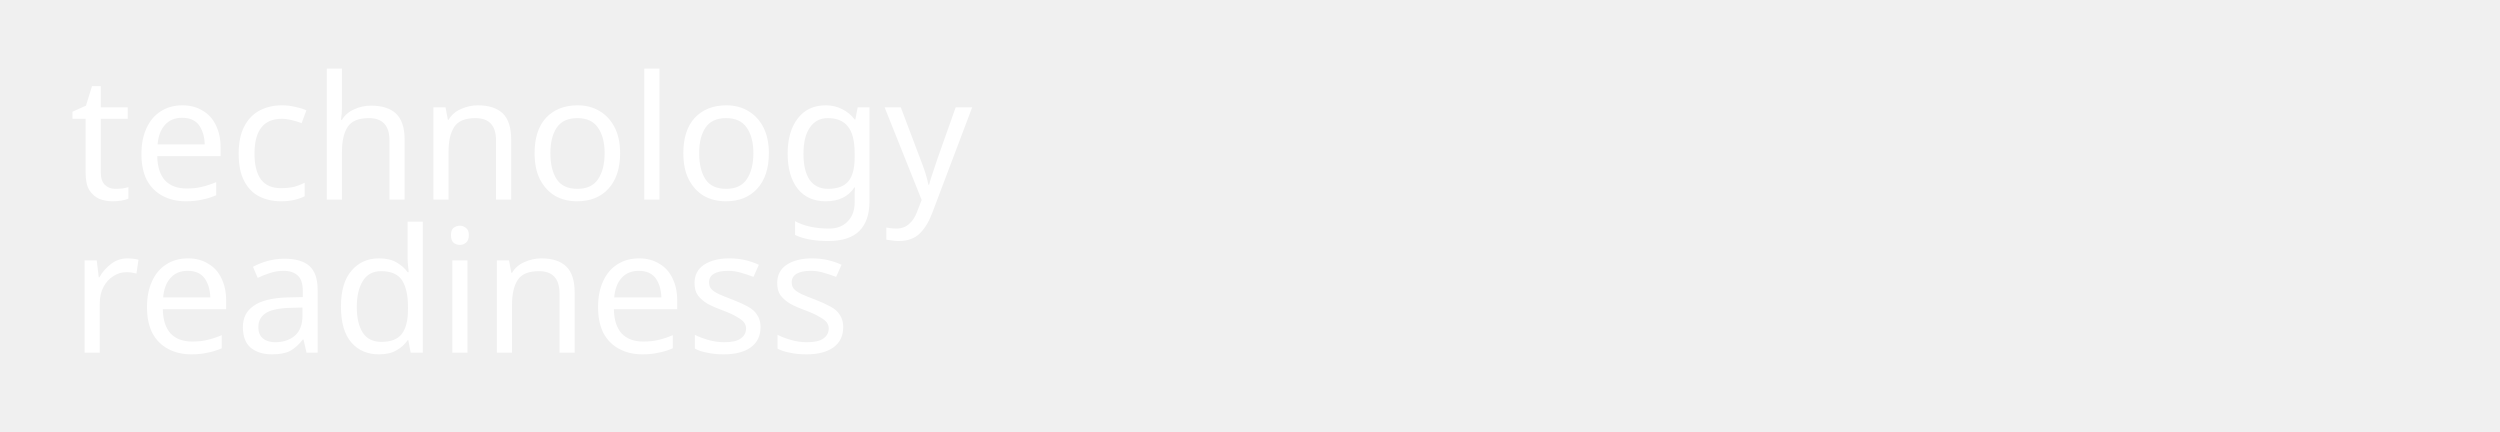
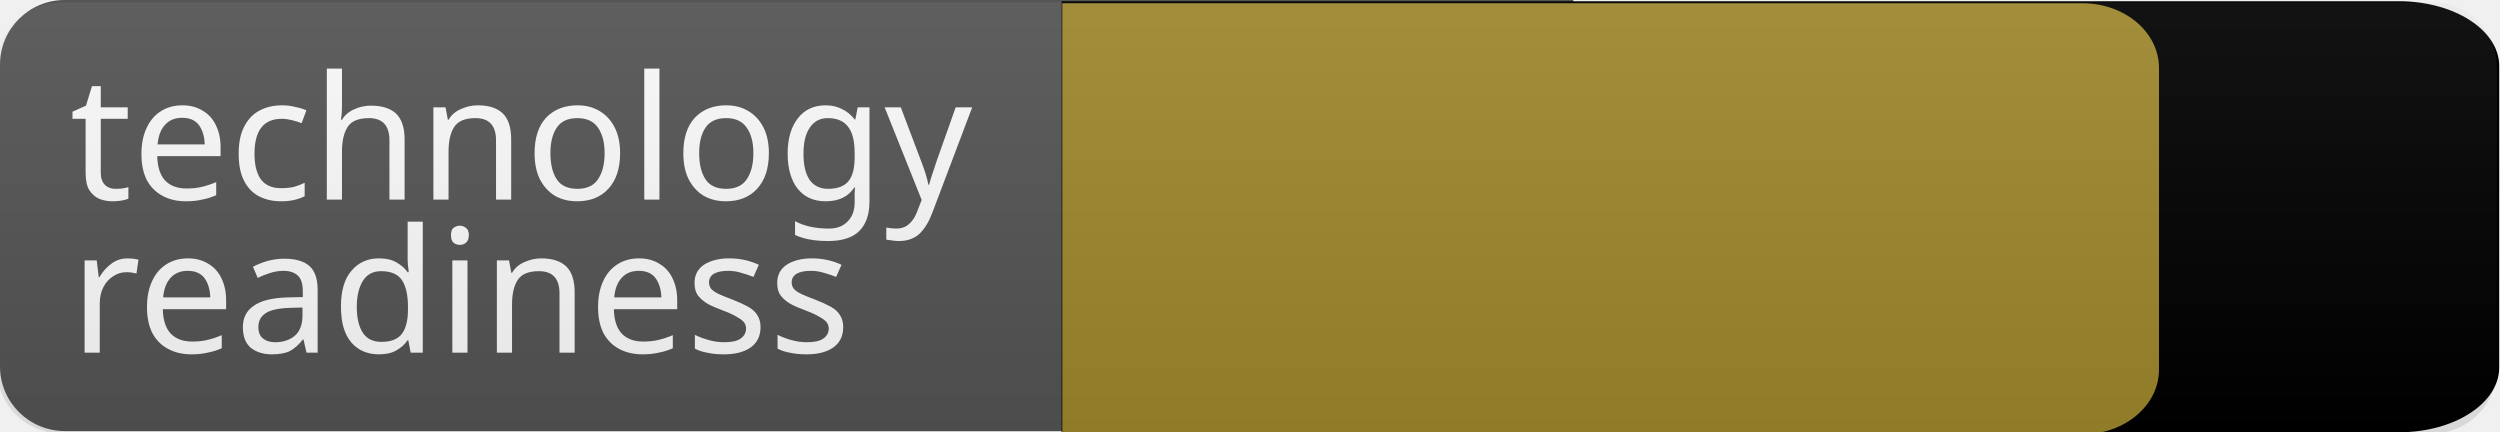
- <svg xmlns="http://www.w3.org/2000/svg" width="116" height="20" role="img" aria-label="repo status: Active" version="1.1" id="svg240">
-   <defs id="defs244">
-     <clipPath clipPathUnits="userSpaceOnUse" id="clipPath1181">
-       <g id="g1185">
-         <rect width="116" height="20" rx="3" fill="#ffffff" id="rect1183" ry="3" x="0" y="0" />
-       </g>
+ <svg xmlns="http://www.w3.org/2000/svg" width="116" height="20" aria-label="repo status: Active" role="img" version="1.1">
+   <defs>
+     <clipPath id="clipPath1181">
+       <rect width="116" height="20" rx="3" ry="3" fill="#fff" />
    </clipPath>
-     <clipPath clipPathUnits="userSpaceOnUse" id="clipPath1187">
-       <g id="g1191">
-         <rect width="116" height="20" rx="3" fill="#ffffff" id="rect1189" ry="3" x="0" y="0" />
-       </g>
+     <clipPath id="clipPath1187">
+       <rect width="116" height="20" rx="3" ry="3" fill="#fff" />
    </clipPath>
-     <clipPath clipPathUnits="userSpaceOnUse" id="clipPath1193">
-       <g id="g1197">
-         <rect width="116" height="20" rx="3" fill="#ffffff" id="rect1195" ry="3" x="0" y="0" />
-       </g>
+     <clipPath id="clipPath1193">
+       <rect width="116" height="20" rx="3" ry="3" fill="#fff" />
    </clipPath>
-     <clipPath clipPathUnits="userSpaceOnUse" id="clipPath1187-1">
-       <g id="g1191-2">
-         <rect width="116" height="20" rx="3" fill="#ffffff" id="rect1189-7" ry="3" x="0" y="0" />
-       </g>
+     <clipPath id="clipPath1187-1">
+       <rect width="116" height="20" rx="3" ry="3" fill="#fff" />
    </clipPath>
  </defs>
-   <linearGradient id="s" x2="0" y2="48.166" gradientTransform="matrix(2.408319,0,0,0.4152274,0.1465245,-0.1120887)" x1="0" y1="0" gradientUnits="userSpaceOnUse">
-     <stop offset="0" stop-color="#bbb" stop-opacity=".1" id="stop214" />
-     <stop offset="1" stop-opacity=".1" id="stop216" />
+   <linearGradient id="s" x2="0" y2="48.166" gradientTransform="matrix(2.4083 0 0 .41523 .14652 -.11209)" gradientUnits="userSpaceOnUse">
+     <stop stop-color="#bbb" stop-opacity=".1" offset="0" />
+     <stop stop-opacity=".1" offset="1" />
  </linearGradient>
-   <rect width="73" height="20" fill="#555555" id="rect222" x="0" y="0" clip-path="url(#clipPath1193)" />
-   <rect x="73" width="43" height="20" fill="#44cc11" id="rect224-0" y="0" clip-path="url(#clipPath1187-1)" transform="matrix(1.551244,0,0,1,-63.97671,0.05721894)" style="fill:#000000" />
-   <rect x="73" width="43" height="20" fill="#44cc11" id="rect224" y="0" clip-path="url(#clipPath1187)" transform="matrix(1.183435,0,0,1,-37.09672,0.1513039)" style="fill:#a0892c;stroke-width:1.155;stroke-dasharray:none" ry="0" />
-   <text xml:space="preserve" style="font-size:8px;line-height:7.1px;font-family:sans-serif;-inkscape-font-specification:sans-serif;text-align:start;letter-spacing:0px;word-spacing:0px;text-anchor:start;fill:#ffffff;stroke:none;stroke-width:1px;stroke-linecap:butt;stroke-linejoin:miter;stroke-opacity:1" x="3.237" y="9.264" id="text616">
-     <tspan id="tspan614" x="3.237" y="9.264" style="font-size:8px;text-align:start;text-anchor:start">technology</tspan>
-     <tspan x="3.237" y="16.364" id="tspan1172" style="font-size:8px;text-align:start;text-anchor:start">readiness</tspan>
+   <rect width="73" height="20" clip-path="url(#clipPath1193)" fill="#555" />
+   <rect transform="matrix(1.5512 0 0 1 -63.977 .057219)" x="73" width="43" height="20" clip-path="url(#clipPath1187-1)" />
+   <rect transform="matrix(1.1834 0 0 1 -37.097 .1513)" x="73" width="43" height="20" ry="0" clip-path="url(#clipPath1187)" fill="#a0892c" stroke-width="1.155" />
+   <text x="3.237" y="9.264" fill="#ffffff" font-family="sans-serif" font-size="8px" letter-spacing="0px" stroke-width="1px" word-spacing="0px" style="line-height:7.1px" xml:space="preserve">
+     <tspan x="3.237" y="9.264">technology</tspan>
+     <tspan x="3.237" y="16.364">readiness</tspan>
  </text>
-   <rect width="116" height="20" fill="url(#s)" id="rect226" style="fill:url(#s)" x="0" y="0" clip-path="url(#clipPath1181)" transform="translate(-0.1465245,0.1120887)" />
+   <rect transform="translate(-.14652 .11209)" width="116" height="20" clip-path="url(#clipPath1181)" fill="url(#s)" />
</svg>
